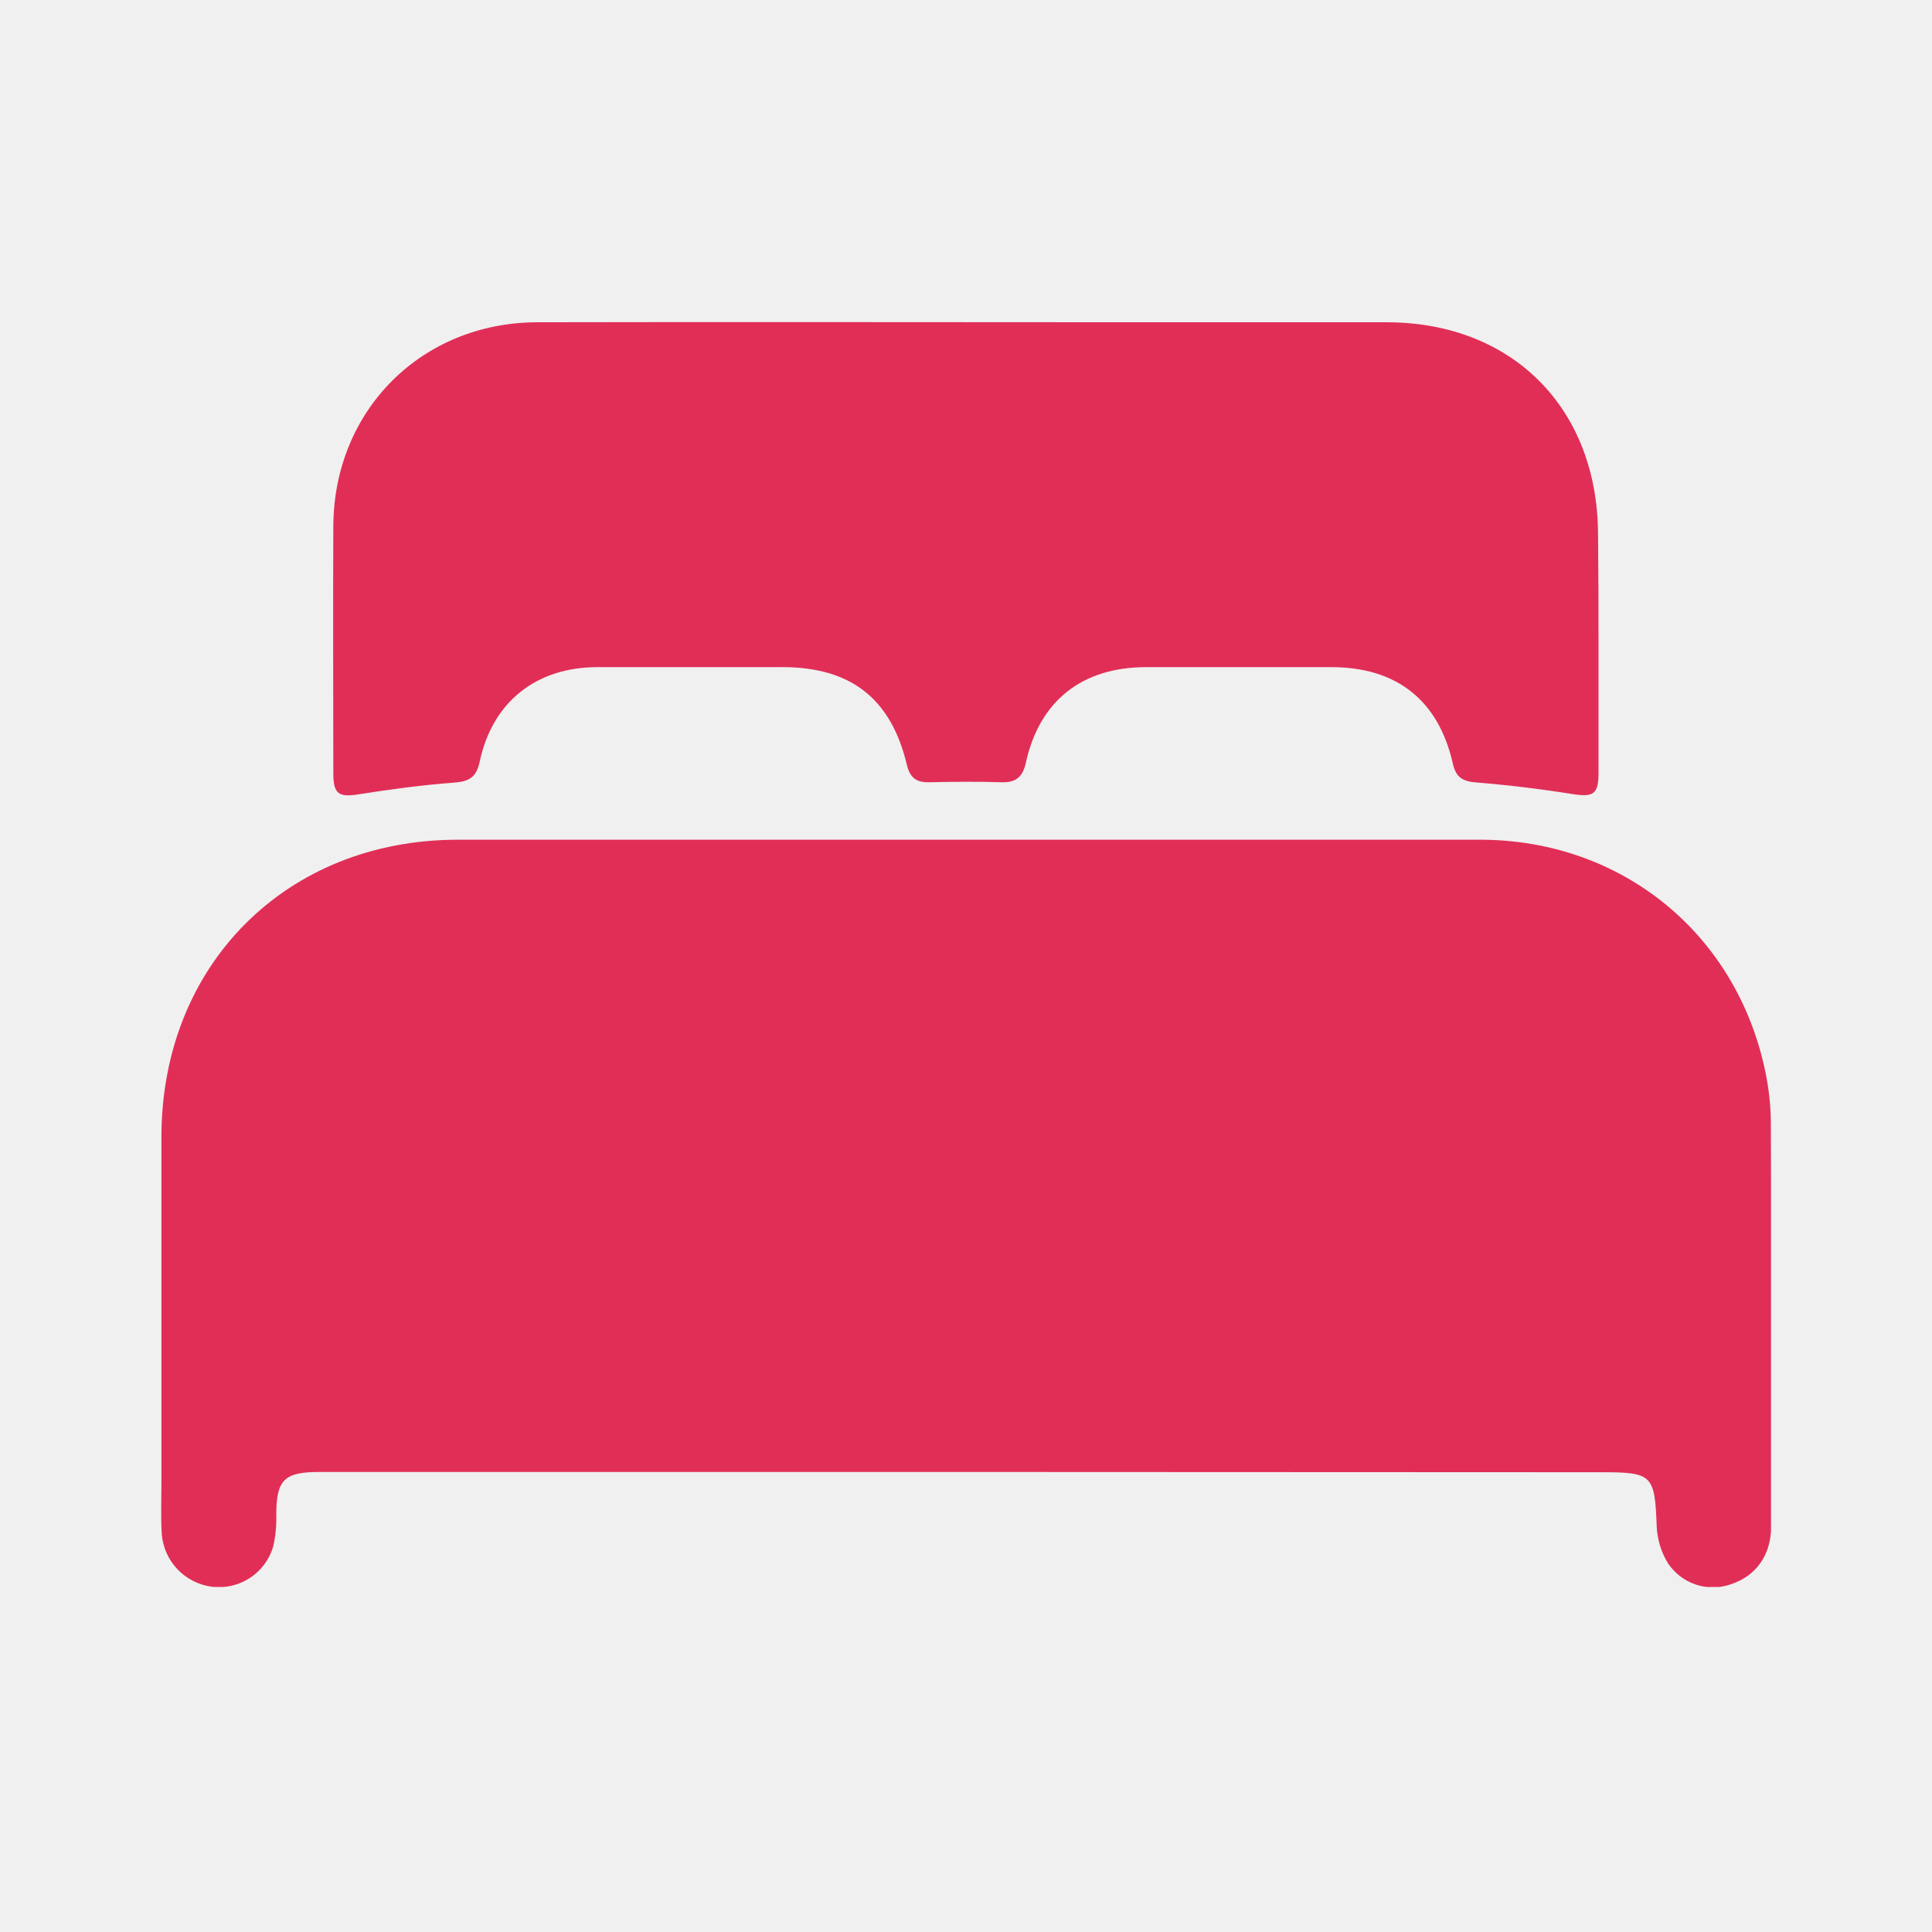
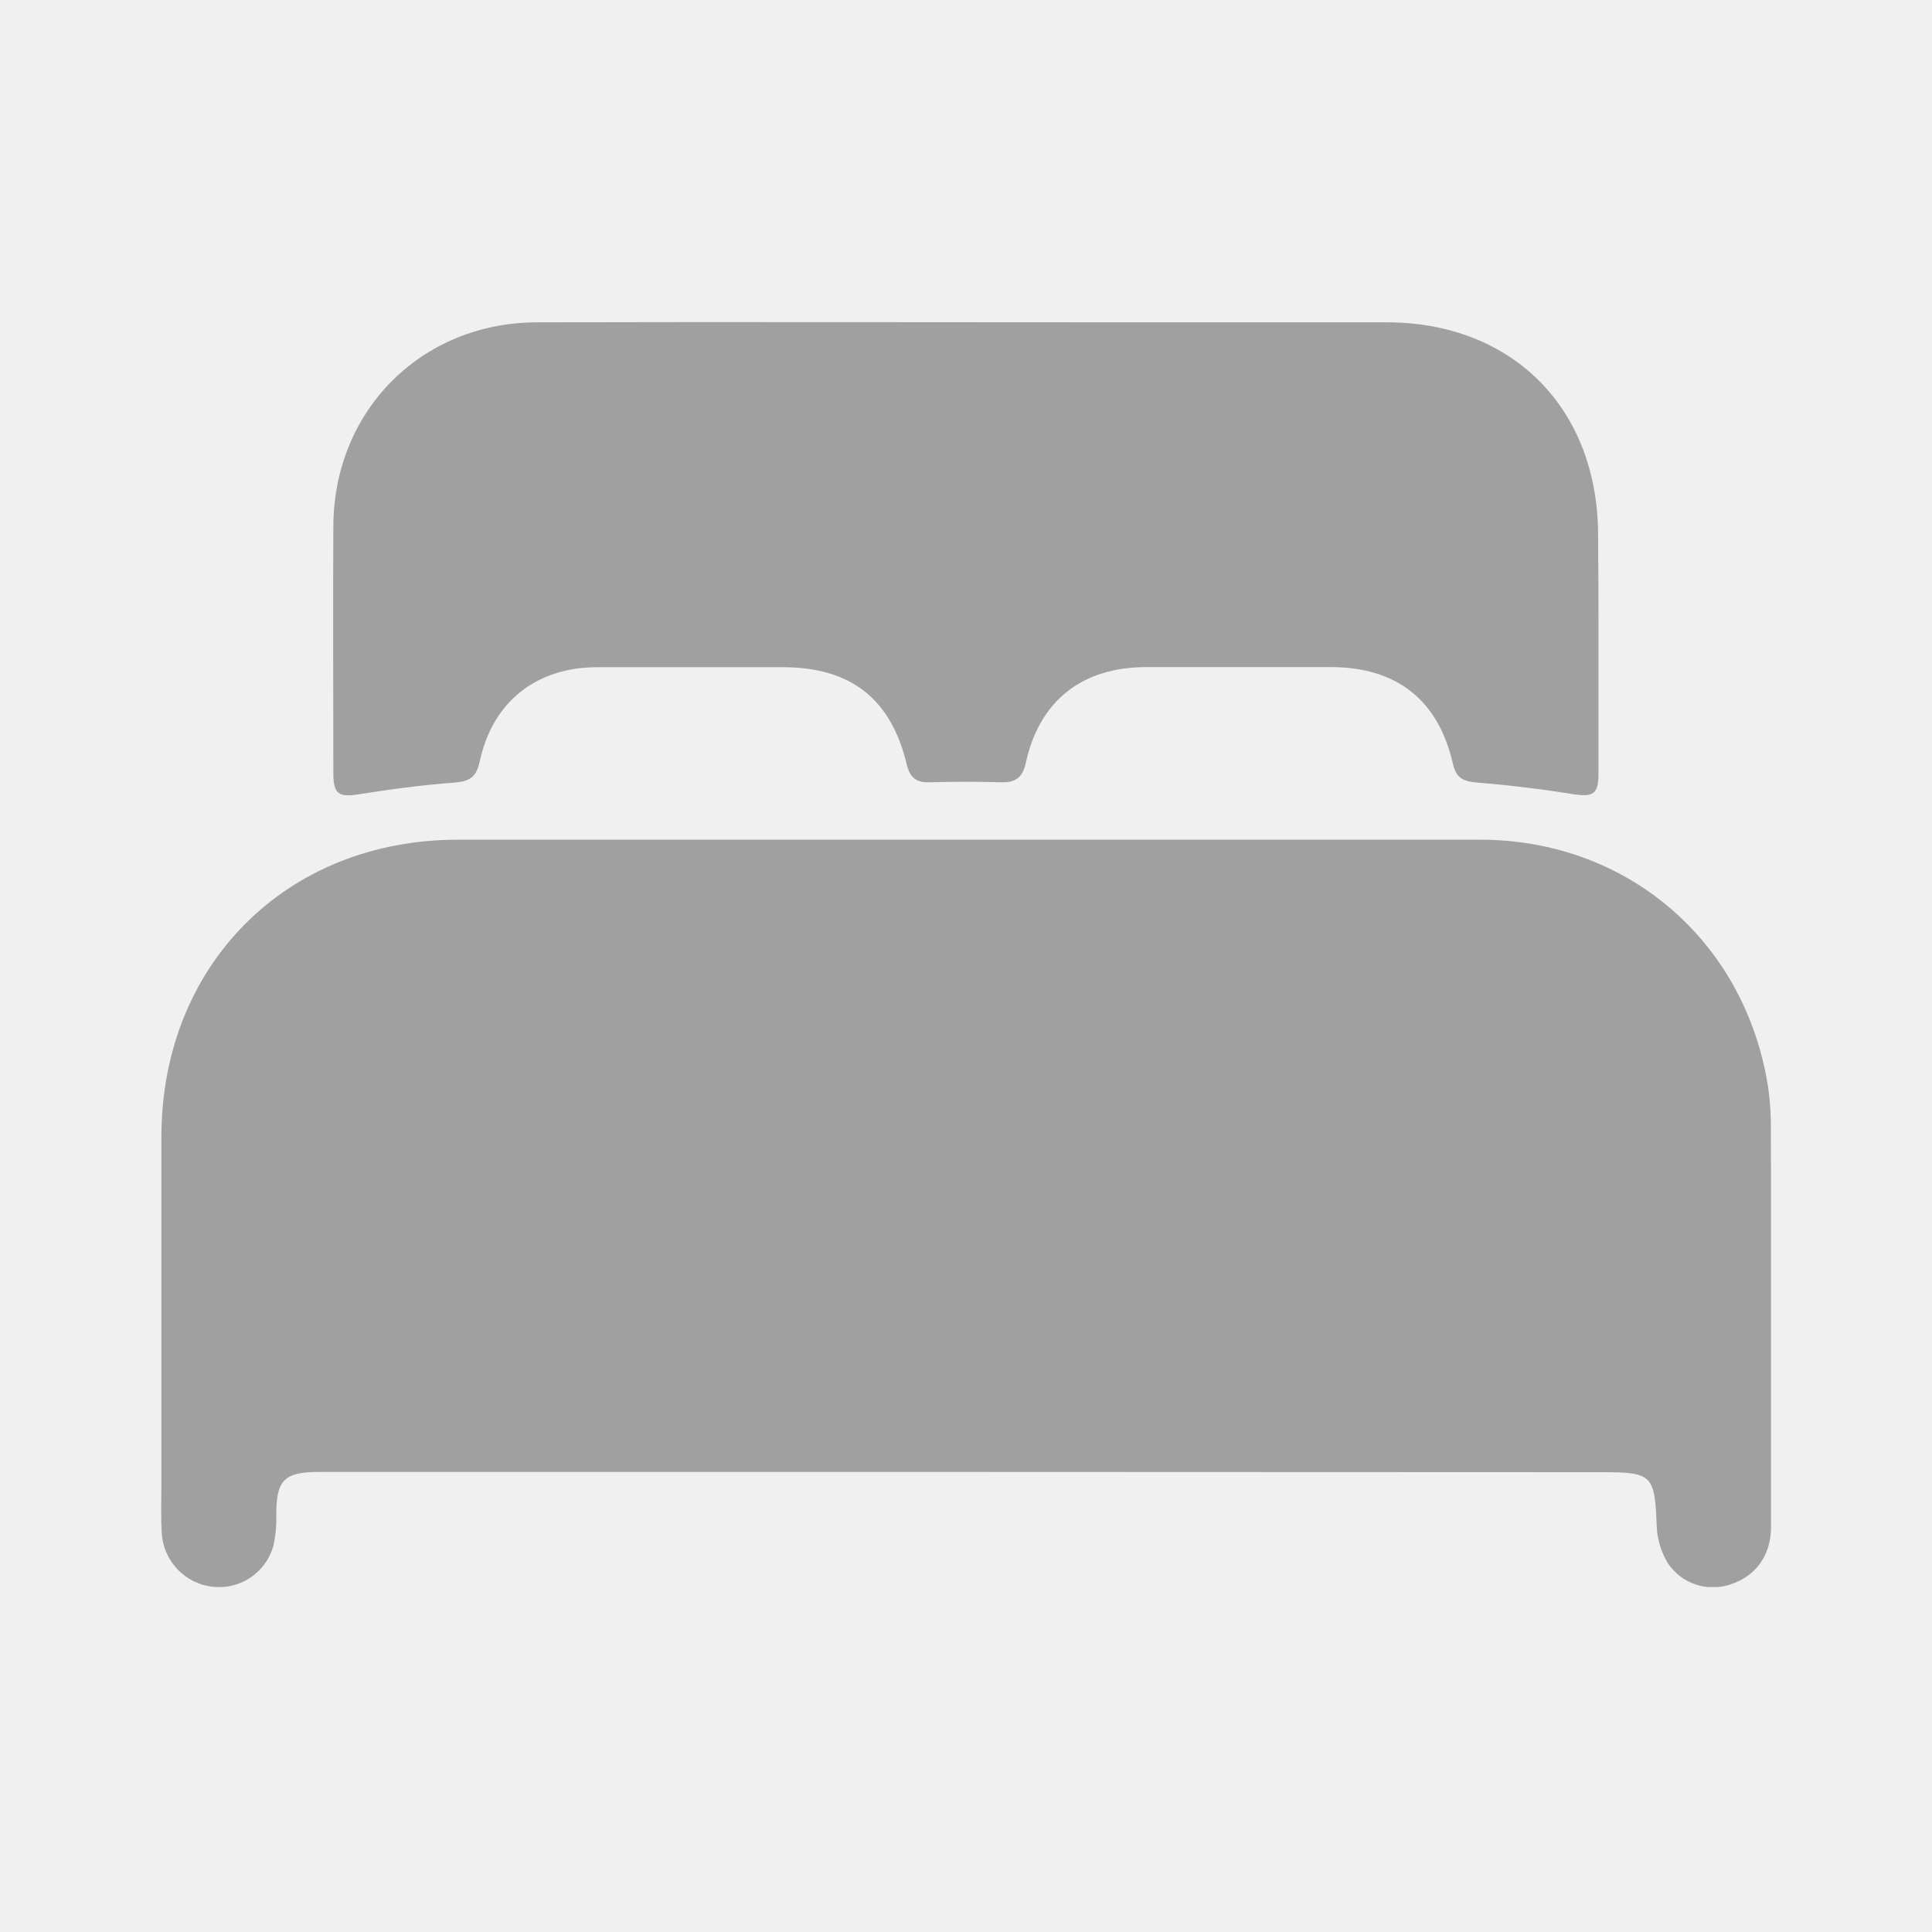
- <svg xmlns="http://www.w3.org/2000/svg" width="36" height="36" viewBox="0 0 36 36" fill="none">
-   <g clip-path="url(#clip0_3_1123)">
-     <path d="M18.002 27.428H5.953C5.293 27.428 5.148 27.574 5.148 28.233C5.154 28.433 5.134 28.633 5.088 28.827C5.016 29.064 4.863 29.269 4.655 29.404C4.447 29.539 4.199 29.597 3.953 29.567C3.707 29.536 3.479 29.422 3.308 29.242C3.137 29.063 3.033 28.83 3.014 28.583C2.995 28.272 3.008 27.957 3.008 27.646C3.008 25.493 3.008 23.34 3.008 21.186C3.008 17.981 5.334 15.647 8.532 15.647C14.881 15.647 21.229 15.647 27.578 15.647C30.222 15.647 32.371 17.404 32.898 19.987C32.961 20.293 32.995 20.604 32.997 20.916C33.006 23.426 33.008 25.936 33.002 28.447C33.002 28.976 32.721 29.366 32.254 29.52C32.041 29.596 31.81 29.597 31.596 29.525C31.383 29.453 31.2 29.312 31.076 29.123C30.951 28.915 30.88 28.68 30.87 28.437C30.835 27.489 30.791 27.433 29.855 27.433L18.002 27.428Z" fill="#E12E57" />
-     <path d="M29.786 11.999C29.786 12.804 29.786 13.609 29.786 14.409C29.786 14.805 29.684 14.856 29.297 14.796C28.705 14.701 28.108 14.629 27.508 14.58C27.256 14.559 27.131 14.491 27.072 14.23C26.804 13.044 26.021 12.431 24.806 12.431C23.657 12.431 22.508 12.431 21.359 12.431C20.165 12.431 19.368 13.057 19.115 14.214C19.056 14.482 18.928 14.585 18.657 14.576C18.21 14.562 17.762 14.566 17.315 14.576C17.077 14.581 16.957 14.496 16.898 14.251C16.604 13.015 15.851 12.431 14.58 12.431C13.431 12.431 12.282 12.431 11.133 12.431C9.99 12.431 9.174 13.081 8.938 14.193C8.878 14.478 8.749 14.562 8.464 14.583C7.867 14.627 7.271 14.708 6.675 14.802C6.318 14.858 6.211 14.797 6.211 14.418C6.211 12.879 6.203 11.339 6.211 9.8C6.223 7.646 7.852 6.011 10.008 6.005C13.667 5.997 17.325 6.005 20.984 6.005C22.602 6.005 24.219 6.005 25.836 6.005C28.18 6.005 29.772 7.608 29.777 9.961C29.784 10.64 29.787 11.32 29.786 11.999Z" fill="#E12E57" />
+ <svg xmlns="http://www.w3.org/2000/svg" width="24" height="24" viewBox="0 0 24 24" fill="none">
+   <g clip-path="url(#clip0_269_602)">
+     <path d="M12.002 18.285H3.968C3.529 18.285 3.432 18.383 3.432 18.822C3.436 18.955 3.423 19.088 3.392 19.218C3.344 19.376 3.242 19.512 3.103 19.603C2.965 19.693 2.799 19.731 2.635 19.711C2.471 19.691 2.319 19.614 2.205 19.495C2.091 19.375 2.022 19.22 2.01 19.055C1.997 18.848 2.005 18.638 2.005 18.43C2.005 16.995 2.005 15.56 2.005 14.124C2.005 11.987 3.556 10.431 5.688 10.431C9.921 10.431 14.153 10.431 18.385 10.431C20.148 10.431 21.581 11.602 21.932 13.325C21.974 13.528 21.996 13.736 21.998 13.944C22.004 15.617 22.005 17.291 22.001 18.965C22.001 19.317 21.814 19.577 21.503 19.68C21.361 19.73 21.207 19.732 21.064 19.683C20.922 19.636 20.8 19.541 20.717 19.416C20.634 19.277 20.587 19.12 20.58 18.958C20.557 18.326 20.528 18.288 19.903 18.288L12.002 18.285Z" fill="#A0A0A0" />
+     <path d="M19.857 8C19.857 8.536 19.857 9.073 19.857 9.606C19.857 9.87 19.79 9.904 19.531 9.864C19.137 9.8 18.739 9.753 18.339 9.72C18.171 9.706 18.088 9.66 18.048 9.487C17.869 8.696 17.348 8.288 16.537 8.287C15.771 8.287 15.006 8.287 14.239 8.287C13.443 8.287 12.912 8.704 12.743 9.476C12.704 9.655 12.619 9.723 12.438 9.718C12.14 9.708 11.842 9.71 11.543 9.718C11.385 9.721 11.305 9.664 11.265 9.5C11.069 8.677 10.567 8.288 9.72 8.288C8.954 8.288 8.188 8.288 7.422 8.288C6.66 8.288 6.116 8.72 5.959 9.462C5.918 9.652 5.833 9.708 5.643 9.722C5.245 9.751 4.847 9.805 4.45 9.868C4.212 9.905 4.141 9.865 4.141 9.612C4.141 8.586 4.135 7.559 4.141 6.533C4.149 5.097 5.235 4.007 6.672 4.004C9.111 3.998 11.55 4.004 13.99 4.004C15.068 4.004 16.146 4.004 17.224 4.004C18.787 4.004 19.848 5.072 19.852 6.641C19.856 7.093 19.858 7.546 19.857 8Z" fill="#A0A0A0" />
  </g>
  <defs>
-     <clipPath id="clip0_3_1123">
-       <rect width="30" height="23.571" fill="white" transform="translate(3 6)" />
+     <clipPath id="clip0_269_602">
+       <rect width="20" height="15.714" fill="white" transform="translate(2 4)" />
    </clipPath>
  </defs>
</svg>
